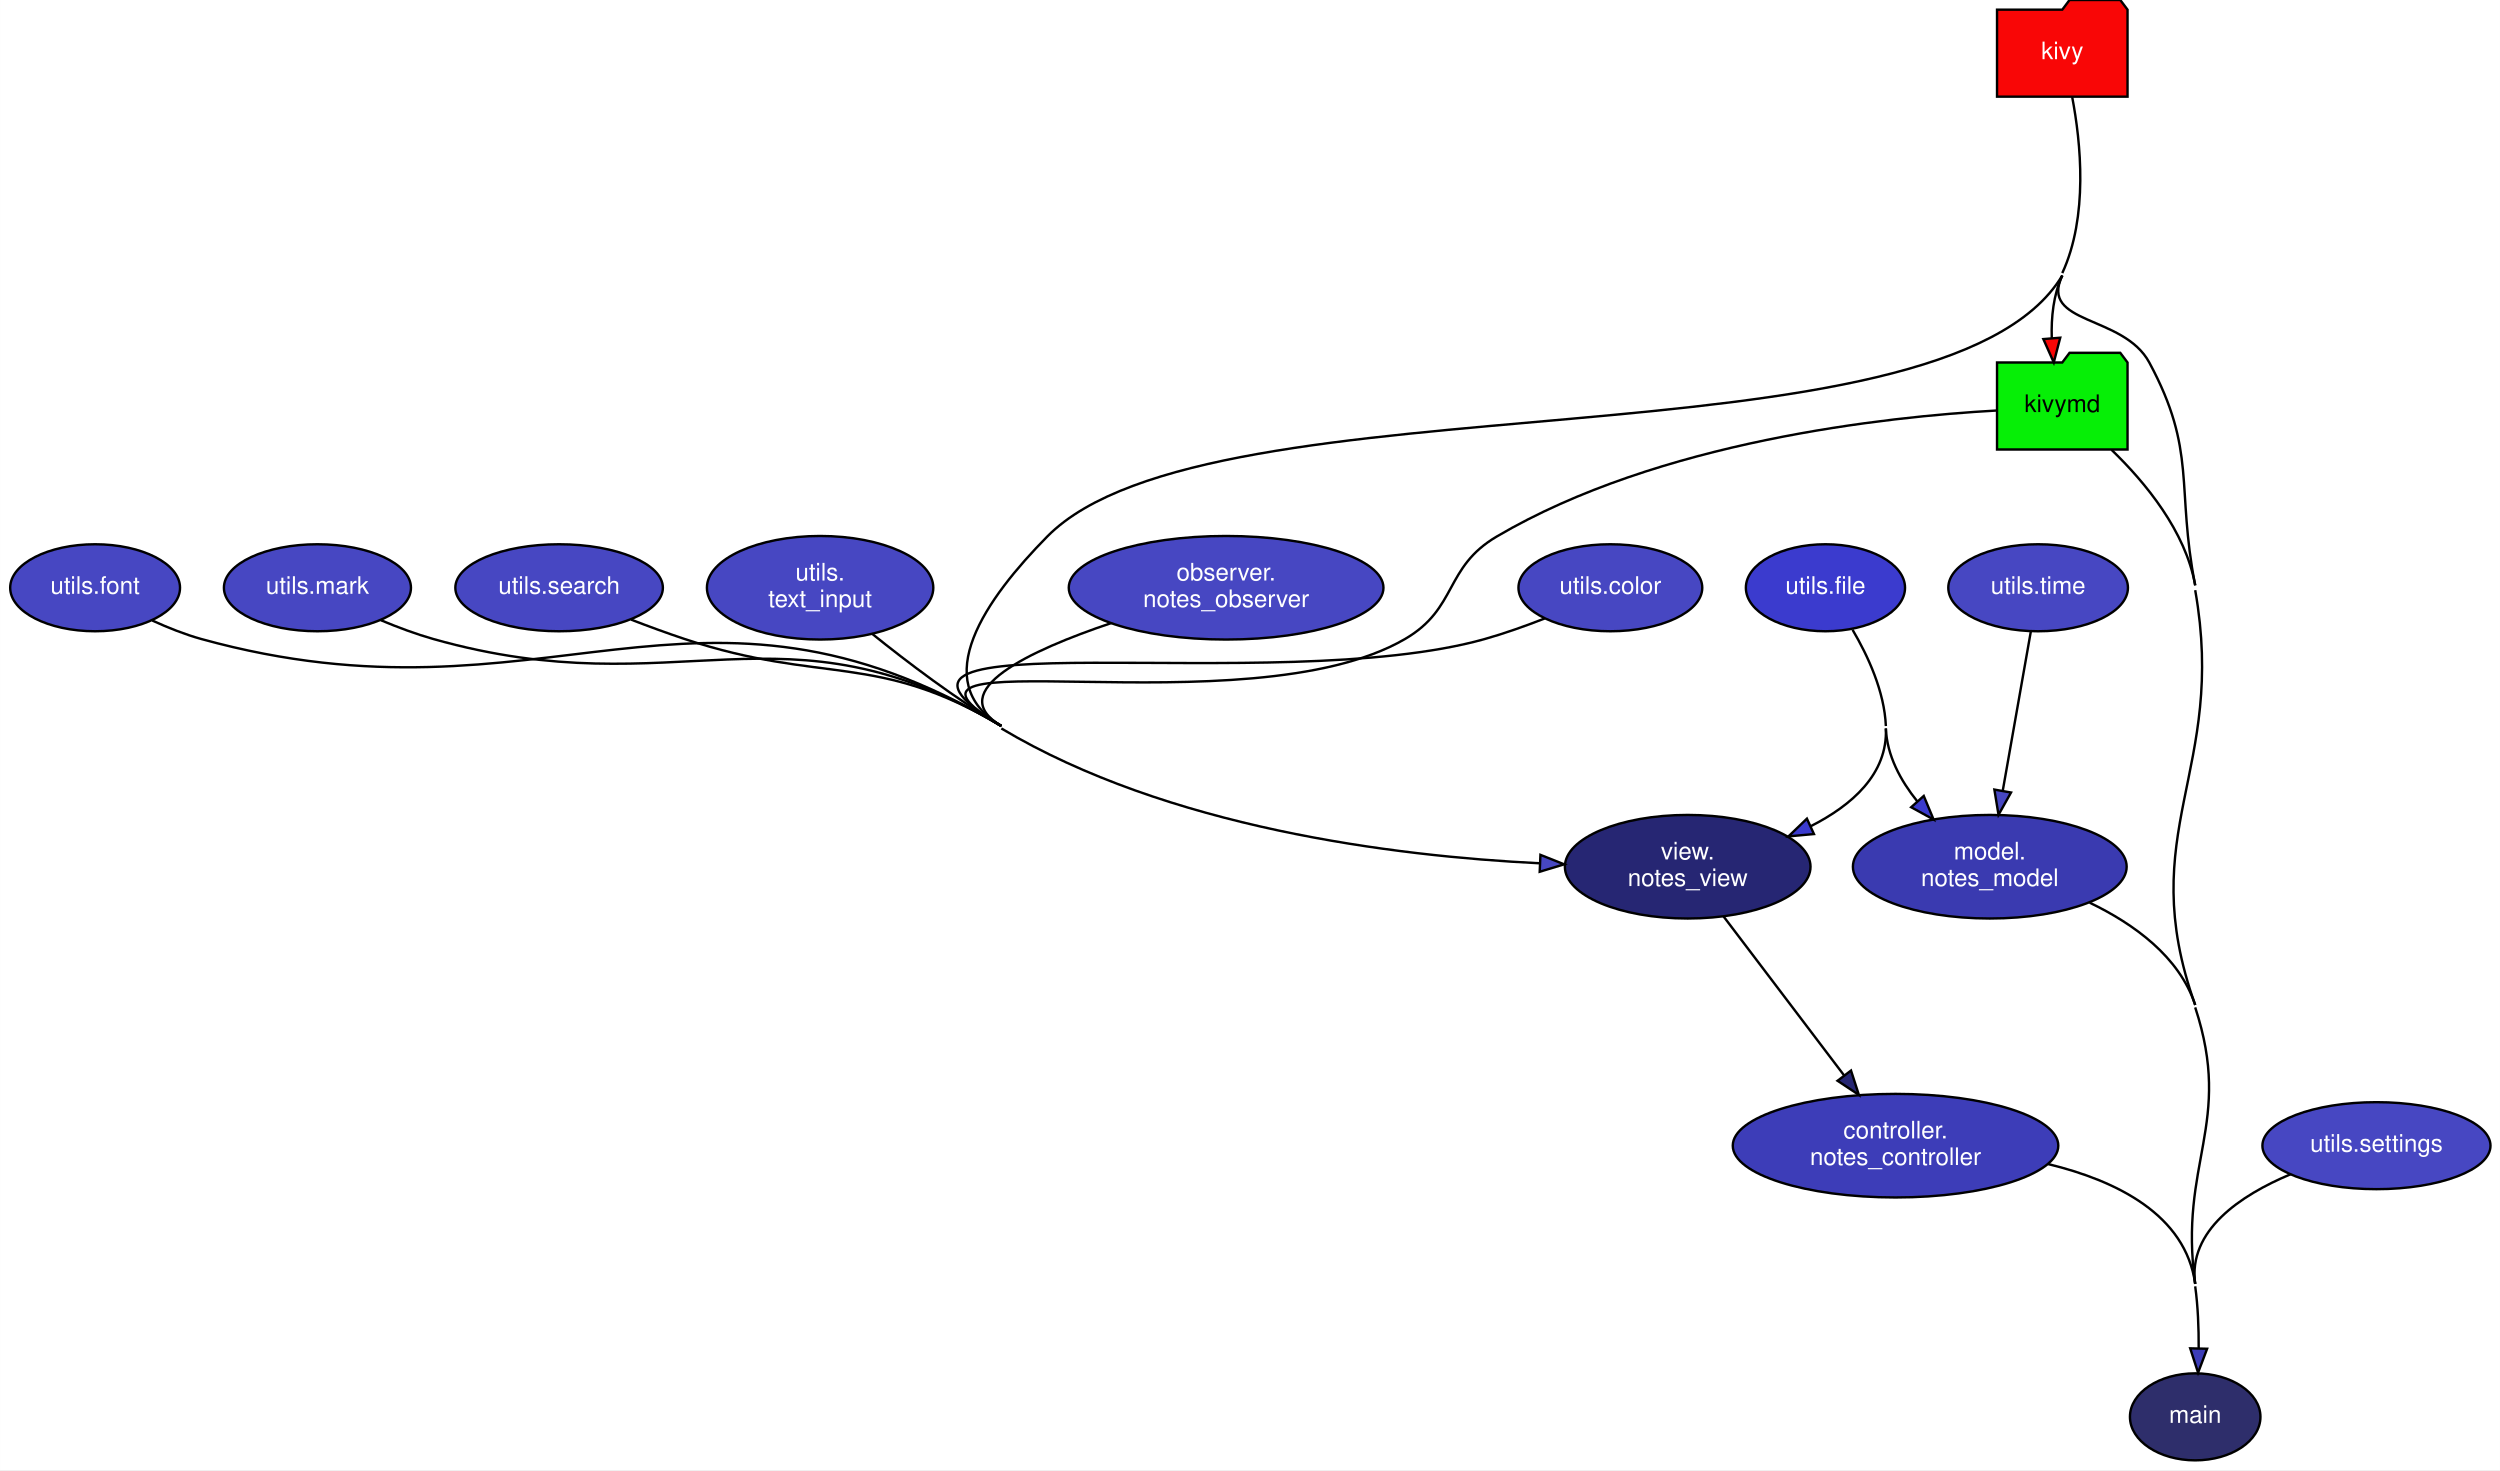
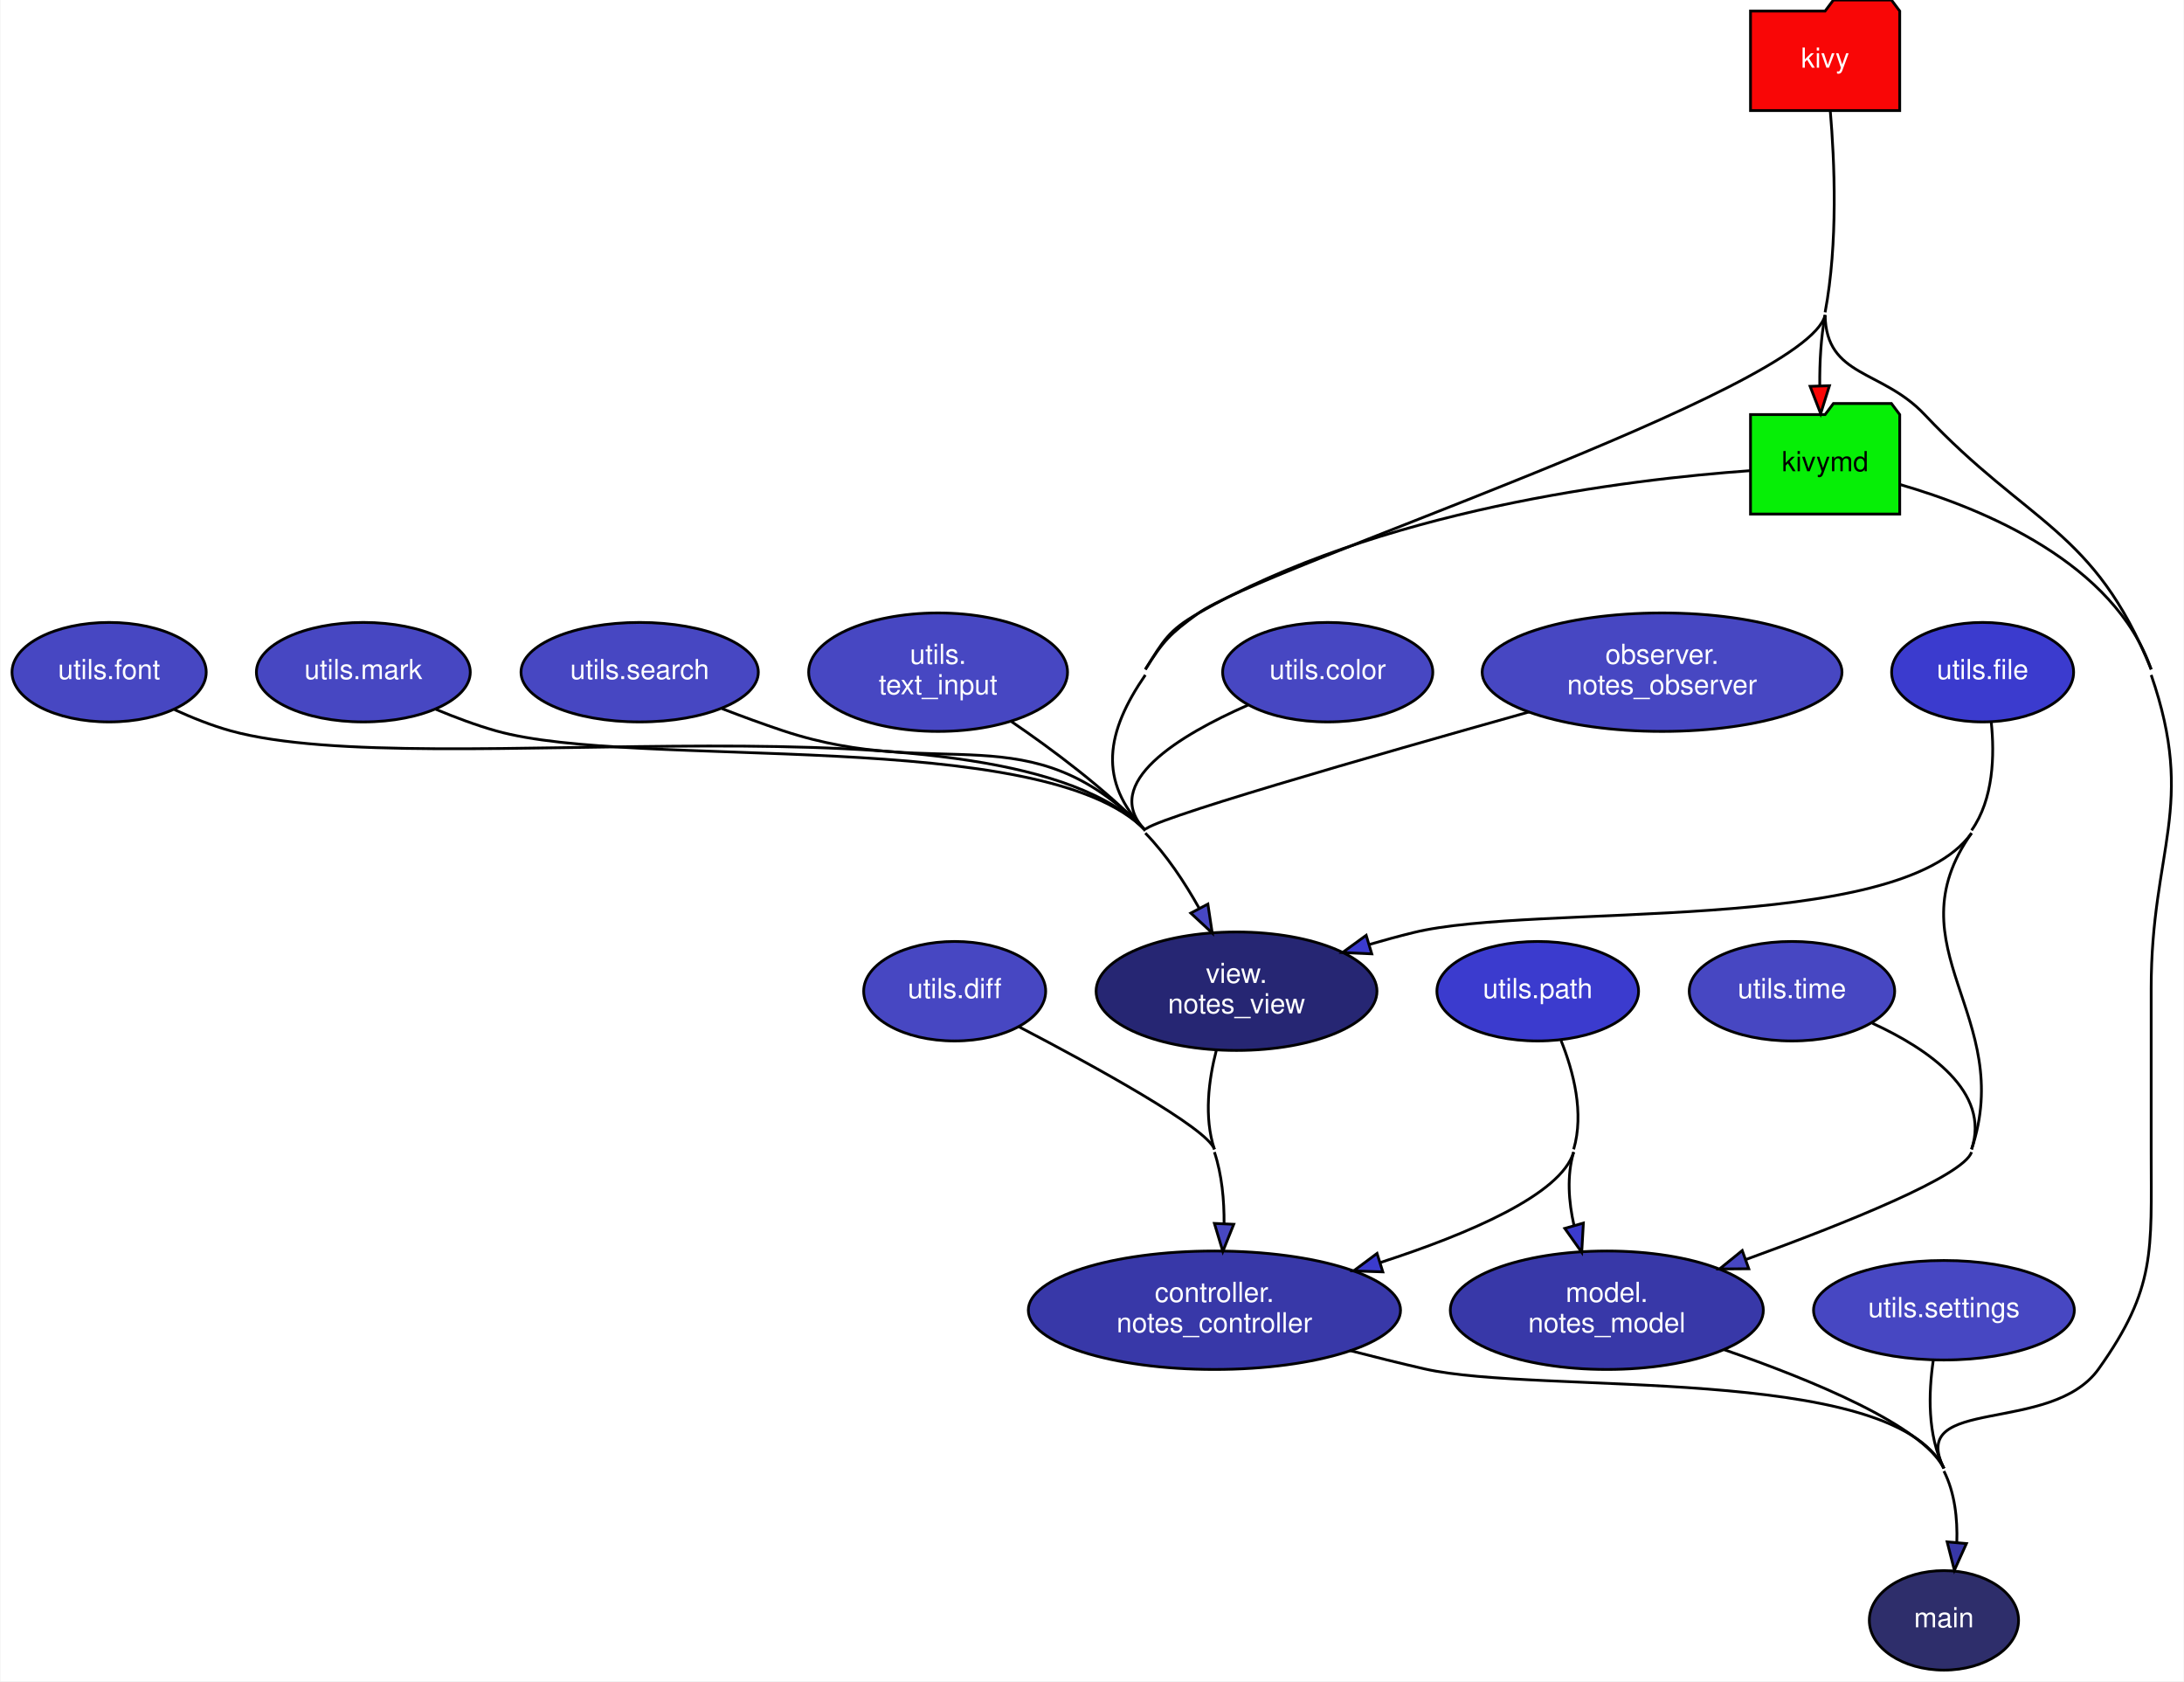
- <svg xmlns="http://www.w3.org/2000/svg" width="1034pt" height="608pt" viewBox="0.00 0.00 1034.41 608.28">
+ <svg xmlns="http://www.w3.org/2000/svg" width="790pt" height="608pt" viewBox="0.00 0.00 790.03 608.28">
  <g id="graph0" class="graph" transform="scale(1 1) rotate(0) translate(4 604.28)">
    <style>.edge&gt;path:hover{stroke-width:8}</style>
-     <polygon fill="white" stroke="transparent" points="-4,4 -4,-604.28 1030.41,-604.28 1030.41,4 -4,4" />
+     <polygon fill="white" stroke="transparent" points="-4,4 -4,-604.28 786.03,-604.28 786.03,4 -4,4" />
    <g id="node1" class="node">
      <style>.edge&gt;path:hover{stroke-width:8}</style>
-       <ellipse fill="#3d3db8" stroke="black" cx="780.32" cy="-130.21" rx="67.35" ry="21.43" />
-       <text text-anchor="middle" x="780.32" y="-133.21" font-family="Helvetica,sans-Serif" font-size="10.00" fill="#ffffff">controller.</text>
-       <text text-anchor="middle" x="780.32" y="-122.21" font-family="Helvetica,sans-Serif" font-size="10.00" fill="#ffffff">notes_controller</text>
+       <ellipse fill="#3838a8" stroke="black" cx="435.32" cy="-130.21" rx="67.35" ry="21.43" />
+       <text text-anchor="middle" x="435.32" y="-133.21" font-family="Helvetica,sans-Serif" font-size="10.00" fill="#ffffff">controller.</text>
+       <text text-anchor="middle" x="435.32" y="-122.21" font-family="Helvetica,sans-Serif" font-size="10.00" fill="#ffffff">notes_controller</text>
    </g>
    <g id="node2" class="node">
      <style>.edge&gt;path:hover{stroke-width:8}</style>
-       <ellipse fill="#2e2e6b" stroke="black" cx="904.32" cy="-18" rx="27" ry="18" />
-       <text text-anchor="middle" x="904.32" y="-15.5" font-family="Helvetica,sans-Serif" font-size="10.00" fill="#ffffff">main</text>
+       <ellipse fill="#2e2e6b" stroke="black" cx="699.32" cy="-18" rx="27" ry="18" />
+       <text text-anchor="middle" x="699.32" y="-15.5" font-family="Helvetica,sans-Serif" font-size="10.00" fill="#ffffff">main</text>
    </g>
    <g id="edge6" class="edge">
      <style>.edge&gt;path:hover{stroke-width:8}</style>
-       <path fill="none" stroke="black" d="M843.42,-122.61C872.01,-115.67 900.36,-101.56 904.32,-73" />
-       <path fill="none" stroke="black" d="M904.32,-72C905.46,-63.76 905.8,-54.73 905.76,-46.5" />
-       <polygon fill="#3d3db8" stroke="black" points="909.25,-46.18 905.51,-36.27 902.25,-46.35 909.25,-46.18" />
+       <path fill="none" stroke="black" d="M484.25,-115.65C493.23,-113.32 502.53,-111.01 511.32,-109 552.79,-99.53 680.2,-111 699.32,-73" />
+       <path fill="none" stroke="black" d="M699.32,-72C703.26,-64.17 704.27,-54.83 703.98,-46.18" />
+       <polygon fill="#3838a8" stroke="black" points="707.46,-45.79 703.1,-36.13 700.48,-46.4 707.46,-45.79" />
    </g>
    <g id="node3" class="node">
      <style>.edge&gt;path:hover{stroke-width:8}</style>
-       <ellipse fill="#3a3ab0" stroke="black" cx="819.32" cy="-245.64" rx="56.64" ry="21.43" />
-       <text text-anchor="middle" x="819.32" y="-248.64" font-family="Helvetica,sans-Serif" font-size="10.00" fill="#ffffff">model.</text>
-       <text text-anchor="middle" x="819.32" y="-237.64" font-family="Helvetica,sans-Serif" font-size="10.00" fill="#ffffff">notes_model</text>
+       <ellipse fill="#3838a8" stroke="black" cx="577.32" cy="-130.21" rx="56.64" ry="21.43" />
+       <text text-anchor="middle" x="577.32" y="-133.21" font-family="Helvetica,sans-Serif" font-size="10.00" fill="#ffffff">model.</text>
+       <text text-anchor="middle" x="577.32" y="-122.21" font-family="Helvetica,sans-Serif" font-size="10.00" fill="#ffffff">notes_model</text>
    </g>
    <g id="edge7" class="edge">
      <style>.edge&gt;path:hover{stroke-width:8}</style>
-       <path fill="none" stroke="black" d="M860.65,-230.76C878.92,-221.98 897.75,-208.43 904.32,-188.43" />
-       <path fill="none" stroke="black" d="M904.32,-187.43C920.19,-139.11 897.33,-123.37 904.32,-73" />
+       <path fill="none" stroke="black" d="M619.67,-115.98C651.73,-104.91 691.54,-88.47 699.32,-73" />
    </g>
    <g id="node4" class="node">
      <style>.edge&gt;path:hover{stroke-width:8}</style>
-       <ellipse fill="#4747c2" stroke="black" cx="503.32" cy="-361.07" rx="65.11" ry="21.43" />
-       <text text-anchor="middle" x="503.32" y="-364.07" font-family="Helvetica,sans-Serif" font-size="10.00" fill="#ffffff">observer.</text>
-       <text text-anchor="middle" x="503.32" y="-353.07" font-family="Helvetica,sans-Serif" font-size="10.00" fill="#ffffff">notes_observer</text>
+       <ellipse fill="#4747c2" stroke="black" cx="597.32" cy="-361.07" rx="65.11" ry="21.43" />
+       <text text-anchor="middle" x="597.32" y="-364.07" font-family="Helvetica,sans-Serif" font-size="10.00" fill="#ffffff">observer.</text>
+       <text text-anchor="middle" x="597.32" y="-353.07" font-family="Helvetica,sans-Serif" font-size="10.00" fill="#ffffff">notes_observer</text>
    </g>
-     <g id="node13" class="node">
+     <g id="node15" class="node">
      <style>.edge&gt;path:hover{stroke-width:8}</style>
-       <ellipse fill="#262673" stroke="black" cx="694.32" cy="-245.64" rx="50.82" ry="21.43" />
-       <text text-anchor="middle" x="694.32" y="-248.64" font-family="Helvetica,sans-Serif" font-size="10.00" fill="#ffffff">view.</text>
-       <text text-anchor="middle" x="694.32" y="-237.64" font-family="Helvetica,sans-Serif" font-size="10.00" fill="#ffffff">notes_view</text>
+       <ellipse fill="#262673" stroke="black" cx="443.32" cy="-245.64" rx="50.82" ry="21.43" />
+       <text text-anchor="middle" x="443.32" y="-248.64" font-family="Helvetica,sans-Serif" font-size="10.00" fill="#ffffff">view.</text>
+       <text text-anchor="middle" x="443.32" y="-237.64" font-family="Helvetica,sans-Serif" font-size="10.00" fill="#ffffff">notes_view</text>
    </g>
    <g id="edge8" class="edge">
      <style>.edge&gt;path:hover{stroke-width:8}</style>
-       <path fill="none" stroke="black" d="M455.85,-346.48C421.89,-335.05 386.1,-318.31 410.32,-303.85" />
+       <path fill="none" stroke="black" d="M549.31,-346.72C493.07,-330.94 407.78,-306.47 410.32,-303.85" />
    </g>
    <g id="node5" class="node">
      <style>.edge&gt;path:hover{stroke-width:8}</style>
-       <ellipse fill="#4747c2" stroke="black" cx="662.32" cy="-361.07" rx="38.03" ry="18" />
-       <text text-anchor="middle" x="662.32" y="-358.57" font-family="Helvetica,sans-Serif" font-size="10.00" fill="#ffffff">utils.color</text>
+       <ellipse fill="#4747c2" stroke="black" cx="476.32" cy="-361.07" rx="38.03" ry="18" />
+       <text text-anchor="middle" x="476.32" y="-358.57" font-family="Helvetica,sans-Serif" font-size="10.00" fill="#ffffff">utils.color</text>
    </g>
    <g id="edge9" class="edge">
      <style>.edge&gt;path:hover{stroke-width:8}</style>
-       <path fill="none" stroke="black" d="M635.13,-348.36C627.23,-345.27 618.52,-342.16 610.32,-339.85 523.38,-315.38 332.77,-350.14 410.32,-303.85" />
+       <path fill="none" stroke="black" d="M447.42,-349.15C422.77,-338.32 393.74,-320.9 410.32,-303.85" />
    </g>
    <g id="node6" class="node">
      <style>.edge&gt;path:hover{stroke-width:8}</style>
-       <ellipse fill="#3b3bce" stroke="black" cx="751.32" cy="-361.07" rx="32.93" ry="18" />
-       <text text-anchor="middle" x="751.32" y="-358.57" font-family="Helvetica,sans-Serif" font-size="10.00" fill="#ffffff">utils.file</text>
+       <ellipse fill="#4747c2" stroke="black" cx="341.32" cy="-245.64" rx="32.93" ry="18" />
+       <text text-anchor="middle" x="341.32" y="-243.14" font-family="Helvetica,sans-Serif" font-size="10.00" fill="#ffffff">utils.diff</text>
    </g>
    <g id="edge10" class="edge">
      <style>.edge&gt;path:hover{stroke-width:8}</style>
-       <path fill="none" stroke="black" d="M776.32,-302.85C776.78,-291.67 782.36,-281.32 789.36,-272.64" />
-       <polygon fill="#3b3bce" stroke="black" points="792,-274.93 796.08,-265.15 786.79,-270.26 792,-274.93" />
+       <path fill="none" stroke="black" d="M364.68,-232.72C391.68,-218.63 432.76,-196.14 435.32,-188.43" />
+       <path fill="none" stroke="black" d="M435.32,-187.43C438.03,-179.26 438.87,-170.05 438.81,-161.49" />
+       <polygon fill="#4747c2" stroke="black" points="442.31,-161.31 438.36,-151.48 435.31,-161.62 442.31,-161.31" />
+     </g>
+     <g id="node7" class="node">
+       <style>.edge&gt;path:hover{stroke-width:8}</style>
+       <ellipse fill="#3b3bce" stroke="black" cx="713.32" cy="-361.07" rx="32.93" ry="18" />
+       <text text-anchor="middle" x="713.32" y="-358.57" font-family="Helvetica,sans-Serif" font-size="10.00" fill="#ffffff">utils.file</text>
    </g>
    <g id="edge11" class="edge">
      <style>.edge&gt;path:hover{stroke-width:8}</style>
-       <path fill="none" stroke="black" d="M762.54,-343.68C768.9,-332.88 775.73,-318.15 776.32,-303.85" />
-       <path fill="none" stroke="black" d="M776.32,-302.85C777.1,-284.06 762.35,-271.07 745.15,-262.36" />
-       <polygon fill="#3b3bce" stroke="black" points="746.56,-259.16 736.01,-258.19 743.65,-265.53 746.56,-259.16" />
+       <path fill="none" stroke="black" d="M709.32,-302.85C679.97,-261.32 725.46,-236.65 709.32,-188.43" />
    </g>
-     <g id="node7" class="node">
+     <g id="edge12" class="edge">
+       <style>.edge&gt;path:hover{stroke-width:8}</style>
+       <path fill="none" stroke="black" d="M716.44,-343.05C717.69,-331.03 717.28,-315.12 709.32,-303.85" />
+       <path fill="none" stroke="black" d="M709.32,-302.85C683,-265.62 551.6,-277.74 507.32,-266.85 502.09,-265.57 496.66,-264.08 491.27,-262.52" />
+       <polygon fill="#3b3bce" stroke="black" points="492.26,-259.16 481.67,-259.64 490.24,-265.87 492.26,-259.16" />
+     </g>
+     <g id="node8" class="node">
      <style>.edge&gt;path:hover{stroke-width:8}</style>
      <ellipse fill="#4747c2" stroke="black" cx="35.32" cy="-361.07" rx="35.14" ry="18" />
      <text text-anchor="middle" x="35.32" y="-358.57" font-family="Helvetica,sans-Serif" font-size="10.00" fill="#ffffff">utils.font</text>
    </g>
-     <g id="edge12" class="edge">
+     <g id="edge13" class="edge">
      <style>.edge&gt;path:hover{stroke-width:8}</style>
-       <path fill="none" stroke="black" d="M59,-347.5C65.44,-344.56 72.51,-341.73 79.32,-339.85 221.96,-300.46 283.25,-379.69 410.32,-303.85" />
-       <path fill="none" stroke="black" d="M410.32,-302.85C479.17,-261.76 572.49,-250.05 633.05,-247.06" />
-       <polygon fill="#4747c2" stroke="black" points="633.38,-250.55 643.22,-246.63 633.08,-243.56 633.38,-250.55" />
+       <path fill="none" stroke="black" d="M59,-347.5C65.44,-344.56 72.51,-341.73 79.32,-339.85 150.64,-320.15 358.73,-356.89 410.32,-303.85" />
+       <path fill="none" stroke="black" d="M410.32,-302.85C417.95,-295 424.53,-285.06 429.76,-275.72" />
+       <polygon fill="#4747c2" stroke="black" points="432.95,-277.17 434.53,-266.69 426.76,-273.9 432.95,-277.17" />
    </g>
-     <g id="node8" class="node">
+     <g id="node9" class="node">
      <style>.edge&gt;path:hover{stroke-width:8}</style>
      <ellipse fill="#4747c2" stroke="black" cx="127.32" cy="-361.07" rx="38.7" ry="18" />
      <text text-anchor="middle" x="127.32" y="-358.57" font-family="Helvetica,sans-Serif" font-size="10.00" fill="#ffffff">utils.mark</text>
    </g>
-     <g id="edge13" class="edge">
+     <g id="edge14" class="edge">
      <style>.edge&gt;path:hover{stroke-width:8}</style>
-       <path fill="none" stroke="black" d="M153.56,-347.64C160.51,-344.73 168.1,-341.89 175.32,-339.85 277,-311.13 319.59,-358.01 410.32,-303.85" />
+       <path fill="none" stroke="black" d="M153.56,-347.64C160.51,-344.73 168.1,-341.89 175.32,-339.85 226.16,-325.49 373.49,-341.73 410.32,-303.85" />
    </g>
-     <g id="node9" class="node">
+     <g id="node10" class="node">
+       <style>.edge&gt;path:hover{stroke-width:8}</style>
+       <ellipse fill="#3b3bce" stroke="black" cx="552.32" cy="-245.64" rx="36.49" ry="18" />
+       <text text-anchor="middle" x="552.32" y="-243.14" font-family="Helvetica,sans-Serif" font-size="10.00" fill="#ffffff">utils.path</text>
+     </g>
+     <g id="edge15" class="edge">
+       <style>.edge&gt;path:hover{stroke-width:8}</style>
+       <path fill="none" stroke="black" d="M560.76,-227.78C565.27,-216.54 569.18,-201.49 565.32,-188.43" />
+       <path fill="none" stroke="black" d="M565.32,-187.43C560.79,-172.09 527.31,-157.83 495.47,-147.51" />
+       <polygon fill="#3b3bce" stroke="black" points="496.26,-144.09 485.67,-144.44 494.17,-150.77 496.26,-144.09" />
+     </g>
+     <g id="edge16" class="edge">
+       <style>.edge&gt;path:hover{stroke-width:8}</style>
+       <path fill="none" stroke="black" d="M565.32,-187.43C562.8,-178.9 563.49,-169.49 565.46,-160.86" />
+       <polygon fill="#3b3bce" stroke="black" points="568.84,-161.75 568.24,-151.17 562.11,-159.82 568.84,-161.75" />
+     </g>
+     <g id="node11" class="node">
      <style>.edge&gt;path:hover{stroke-width:8}</style>
      <ellipse fill="#4747c2" stroke="black" cx="227.32" cy="-361.07" rx="42.94" ry="18" />
      <text text-anchor="middle" x="227.32" y="-358.57" font-family="Helvetica,sans-Serif" font-size="10.00" fill="#ffffff">utils.search</text>
    </g>
-     <g id="edge14" class="edge">
+     <g id="edge17" class="edge">
      <style>.edge&gt;path:hover{stroke-width:8}</style>
-       <path fill="none" stroke="black" d="M257.1,-347.89C264.32,-345.1 272.06,-342.26 279.32,-339.85 336.65,-320.89 358.47,-334.8 410.32,-303.85" />
+       <path fill="none" stroke="black" d="M257.1,-347.89C264.32,-345.1 272.06,-342.26 279.32,-339.85 336.65,-320.89 368.22,-347.14 410.32,-303.85" />
    </g>
-     <g id="node10" class="node">
+     <g id="node12" class="node">
      <style>.edge&gt;path:hover{stroke-width:8}</style>
-       <ellipse fill="#4747c2" stroke="black" cx="979.32" cy="-130.21" rx="47.19" ry="18" />
-       <text text-anchor="middle" x="979.32" y="-127.71" font-family="Helvetica,sans-Serif" font-size="10.00" fill="#ffffff">utils.settings</text>
+       <ellipse fill="#4747c2" stroke="black" cx="699.32" cy="-130.21" rx="47.19" ry="18" />
+       <text text-anchor="middle" x="699.32" y="-127.71" font-family="Helvetica,sans-Serif" font-size="10.00" fill="#ffffff">utils.settings</text>
    </g>
-     <g id="edge15" class="edge">
+     <g id="edge18" class="edge">
      <style>.edge&gt;path:hover{stroke-width:8}</style>
-       <path fill="none" stroke="black" d="M943.78,-118.38C922.95,-109.63 901.26,-95.08 904.32,-73" />
+       <path fill="none" stroke="black" d="M695.46,-112.06C693.74,-100.43 693.27,-85.03 699.32,-73" />
    </g>
-     <g id="node11" class="node">
+     <g id="node13" class="node">
      <style>.edge&gt;path:hover{stroke-width:8}</style>
      <ellipse fill="#4747c2" stroke="black" cx="335.32" cy="-361.07" rx="46.84" ry="21.43" />
      <text text-anchor="middle" x="335.32" y="-364.07" font-family="Helvetica,sans-Serif" font-size="10.00" fill="#ffffff">utils.</text>
      <text text-anchor="middle" x="335.32" y="-353.07" font-family="Helvetica,sans-Serif" font-size="10.00" fill="#ffffff">text_input</text>
    </g>
-     <g id="edge16" class="edge">
+     <g id="edge19" class="edge">
      <style>.edge&gt;path:hover{stroke-width:8}</style>
-       <path fill="none" stroke="black" d="M356.78,-342.07C371.34,-330.35 391.32,-315.19 410.32,-303.85" />
-     </g>
-     <g id="node12" class="node">
-       <style>.edge&gt;path:hover{stroke-width:8}</style>
-       <ellipse fill="#4747c2" stroke="black" cx="839.32" cy="-361.07" rx="37.17" ry="18" />
-       <text text-anchor="middle" x="839.32" y="-358.57" font-family="Helvetica,sans-Serif" font-size="10.00" fill="#ffffff">utils.time</text>
-     </g>
-     <g id="edge17" class="edge">
-       <style>.edge&gt;path:hover{stroke-width:8}</style>
-       <path fill="none" stroke="black" d="M836.28,-342.84C833.22,-325.45 828.42,-298.23 824.7,-277.17" />
-       <polygon fill="#4747c2" stroke="black" points="828.11,-276.35 822.93,-267.11 821.22,-277.56 828.11,-276.35" />
-     </g>
-     <g id="edge18" class="edge">
-       <style>.edge&gt;path:hover{stroke-width:8}</style>
-       <path fill="none" stroke="black" d="M709.1,-225.14C722.86,-206.99 743.53,-179.74 759.06,-159.26" />
-       <polygon fill="#262673" stroke="black" points="761.9,-161.3 765.15,-151.22 756.32,-157.07 761.9,-161.3" />
+       <path fill="none" stroke="black" d="M361.57,-343.4C376.76,-333.06 395.68,-318.9 410.32,-303.85" />
    </g>
    <g id="node14" class="node">
      <style>.edge&gt;path:hover{stroke-width:8}</style>
-       <polygon fill="#f90606" stroke="black" points="876.32,-600.28 873.32,-604.28 852.32,-604.28 849.32,-600.28 822.32,-600.28 822.32,-564.28 876.32,-564.28 876.32,-600.28" />
-       <text text-anchor="middle" x="849.32" y="-579.78" font-family="Helvetica,sans-Serif" font-size="10.00" fill="#ffffff">kivy</text>
+       <ellipse fill="#4747c2" stroke="black" cx="644.32" cy="-245.64" rx="37.17" ry="18" />
+       <text text-anchor="middle" x="644.32" y="-243.14" font-family="Helvetica,sans-Serif" font-size="10.00" fill="#ffffff">utils.time</text>
+     </g>
+     <g id="edge20" class="edge">
+       <style>.edge&gt;path:hover{stroke-width:8}</style>
+       <path fill="none" stroke="black" d="M673.42,-234.06C693.81,-224.67 716.28,-209.22 709.32,-188.43" />
+       <path fill="none" stroke="black" d="M709.32,-187.43C706.43,-178.78 663.66,-161.64 627.58,-148.54" />
+       <polygon fill="#4747c2" stroke="black" points="628.7,-145.22 618.1,-145.14 626.33,-151.81 628.7,-145.22" />
+     </g>
+     <g id="edge21" class="edge">
+       <style>.edge&gt;path:hover{stroke-width:8}</style>
+       <path fill="none" stroke="black" d="M436.06,-224.47C433.23,-213.58 431.47,-200.03 435.32,-188.43" />
+     </g>
+     <g id="node16" class="node">
+       <style>.edge&gt;path:hover{stroke-width:8}</style>
+       <polygon fill="#f90606" stroke="black" points="683.32,-600.28 680.32,-604.28 659.32,-604.28 656.32,-600.28 629.32,-600.28 629.32,-564.28 683.32,-564.28 683.32,-600.28" />
+       <text text-anchor="middle" x="656.32" y="-579.78" font-family="Helvetica,sans-Serif" font-size="10.00" fill="#ffffff">kivy</text>
    </g>
    <g id="edge2" class="edge">
      <style>.edge&gt;path:hover{stroke-width:8}</style>
-       <path fill="none" stroke="black" d="M849.32,-490.28C839.63,-469.83 874.58,-474.2 885.32,-454.28 905.17,-417.44 896.31,-403.14 904.32,-362.07" />
+       <path fill="none" stroke="black" d="M656.32,-490.28C656.71,-467.66 676.8,-470.74 692.32,-454.28 729.95,-414.38 753.75,-412.91 774.32,-362.07" />
    </g>
    <g id="edge3" class="edge">
      <style>.edge&gt;path:hover{stroke-width:8}</style>
-       <path fill="none" stroke="black" d="M853.42,-564.12C857.01,-545.31 860.13,-514.68 849.32,-491.28" />
-       <path fill="none" stroke="black" d="M849.32,-490.28C799.84,-407.58 496.98,-450.9 429.32,-382.28 404.14,-356.74 379.52,-322.23 410.32,-303.85" />
+       <path fill="none" stroke="black" d="M658.19,-564.18C659.75,-545.95 661.04,-516.31 656.32,-491.28" />
+       <path fill="none" stroke="black" d="M656.32,-490.28C650.03,-463.06 451.89,-398.74 429.32,-382.28 419.36,-375.01 416.86,-372.52 410.32,-362.07" />
+       <path fill="none" stroke="black" d="M410.32,-360.07C396.16,-339.48 392.9,-321.76 410.32,-303.85" />
    </g>
-     <g id="node15" class="node">
+     <g id="node17" class="node">
      <style>.edge&gt;path:hover{stroke-width:8}</style>
-       <polygon fill="#06ef06" stroke="black" points="876.32,-454.28 873.32,-458.28 852.32,-458.28 849.32,-454.28 822.32,-454.28 822.32,-418.28 876.32,-418.28 876.32,-454.28" />
-       <text text-anchor="middle" x="849.32" y="-433.78" font-family="Helvetica,sans-Serif" font-size="10.00" fill="#000000">kivymd</text>
+       <polygon fill="#06ef06" stroke="black" points="683.32,-454.28 680.32,-458.28 659.32,-458.28 656.32,-454.28 629.32,-454.28 629.32,-418.28 683.32,-418.28 683.32,-454.28" />
+       <text text-anchor="middle" x="656.32" y="-433.78" font-family="Helvetica,sans-Serif" font-size="10.00" fill="#000000">kivymd</text>
    </g>
    <g id="edge1" class="edge">
      <style>.edge&gt;path:hover{stroke-width:8}</style>
-       <path fill="none" stroke="black" d="M849.32,-490.28C845.64,-482.32 844.7,-472.95 844.97,-464.31" />
-       <polygon fill="#f90606" stroke="black" points="848.47,-464.54 845.8,-454.29 841.49,-463.97 848.47,-464.54" />
+       <path fill="none" stroke="black" d="M656.32,-490.28C654.78,-482.11 654.32,-473.1 654.38,-464.86" />
+       <polygon fill="#f90606" stroke="black" points="657.89,-464.72 654.71,-454.62 650.89,-464.5 657.89,-464.72" />
    </g>
    <g id="edge4" class="edge">
      <style>.edge&gt;path:hover{stroke-width:8}</style>
-       <path fill="none" stroke="black" d="M869.69,-418.16C883.66,-404.67 900.36,-384.45 904.32,-362.07" />
-       <path fill="none" stroke="black" d="M904.32,-360.07C917.62,-284.95 878.64,-260.26 904.32,-188.43" />
+       <path fill="none" stroke="black" d="M683.33,-429C713.85,-420.15 761.02,-400.58 774.32,-362.07" />
+       <path fill="none" stroke="black" d="M774.32,-360.07C790.78,-312.42 774.32,-297.05 774.32,-246.64 774.32,-246.64 774.32,-246.64 774.32,-187.43 774.32,-151.56 776.12,-138.22 755.32,-109 738.16,-84.89 686.02,-99.43 699.32,-73" />
    </g>
    <g id="edge5" class="edge">
      <style>.edge&gt;path:hover{stroke-width:8}</style>
-       <path fill="none" stroke="black" d="M822.12,-434.41C776.37,-431.84 682.46,-421.76 615.32,-382.28 593.5,-369.45 599.21,-352.57 577.32,-339.85 511.67,-301.71 345.12,-342.77 410.32,-303.85" />
+       <path fill="none" stroke="black" d="M629.31,-433.99C584.82,-430.81 494.54,-419.87 429.32,-382.28 418.64,-376.12 416.86,-372.52 410.32,-362.07" />
    </g>
  </g>
</svg>
